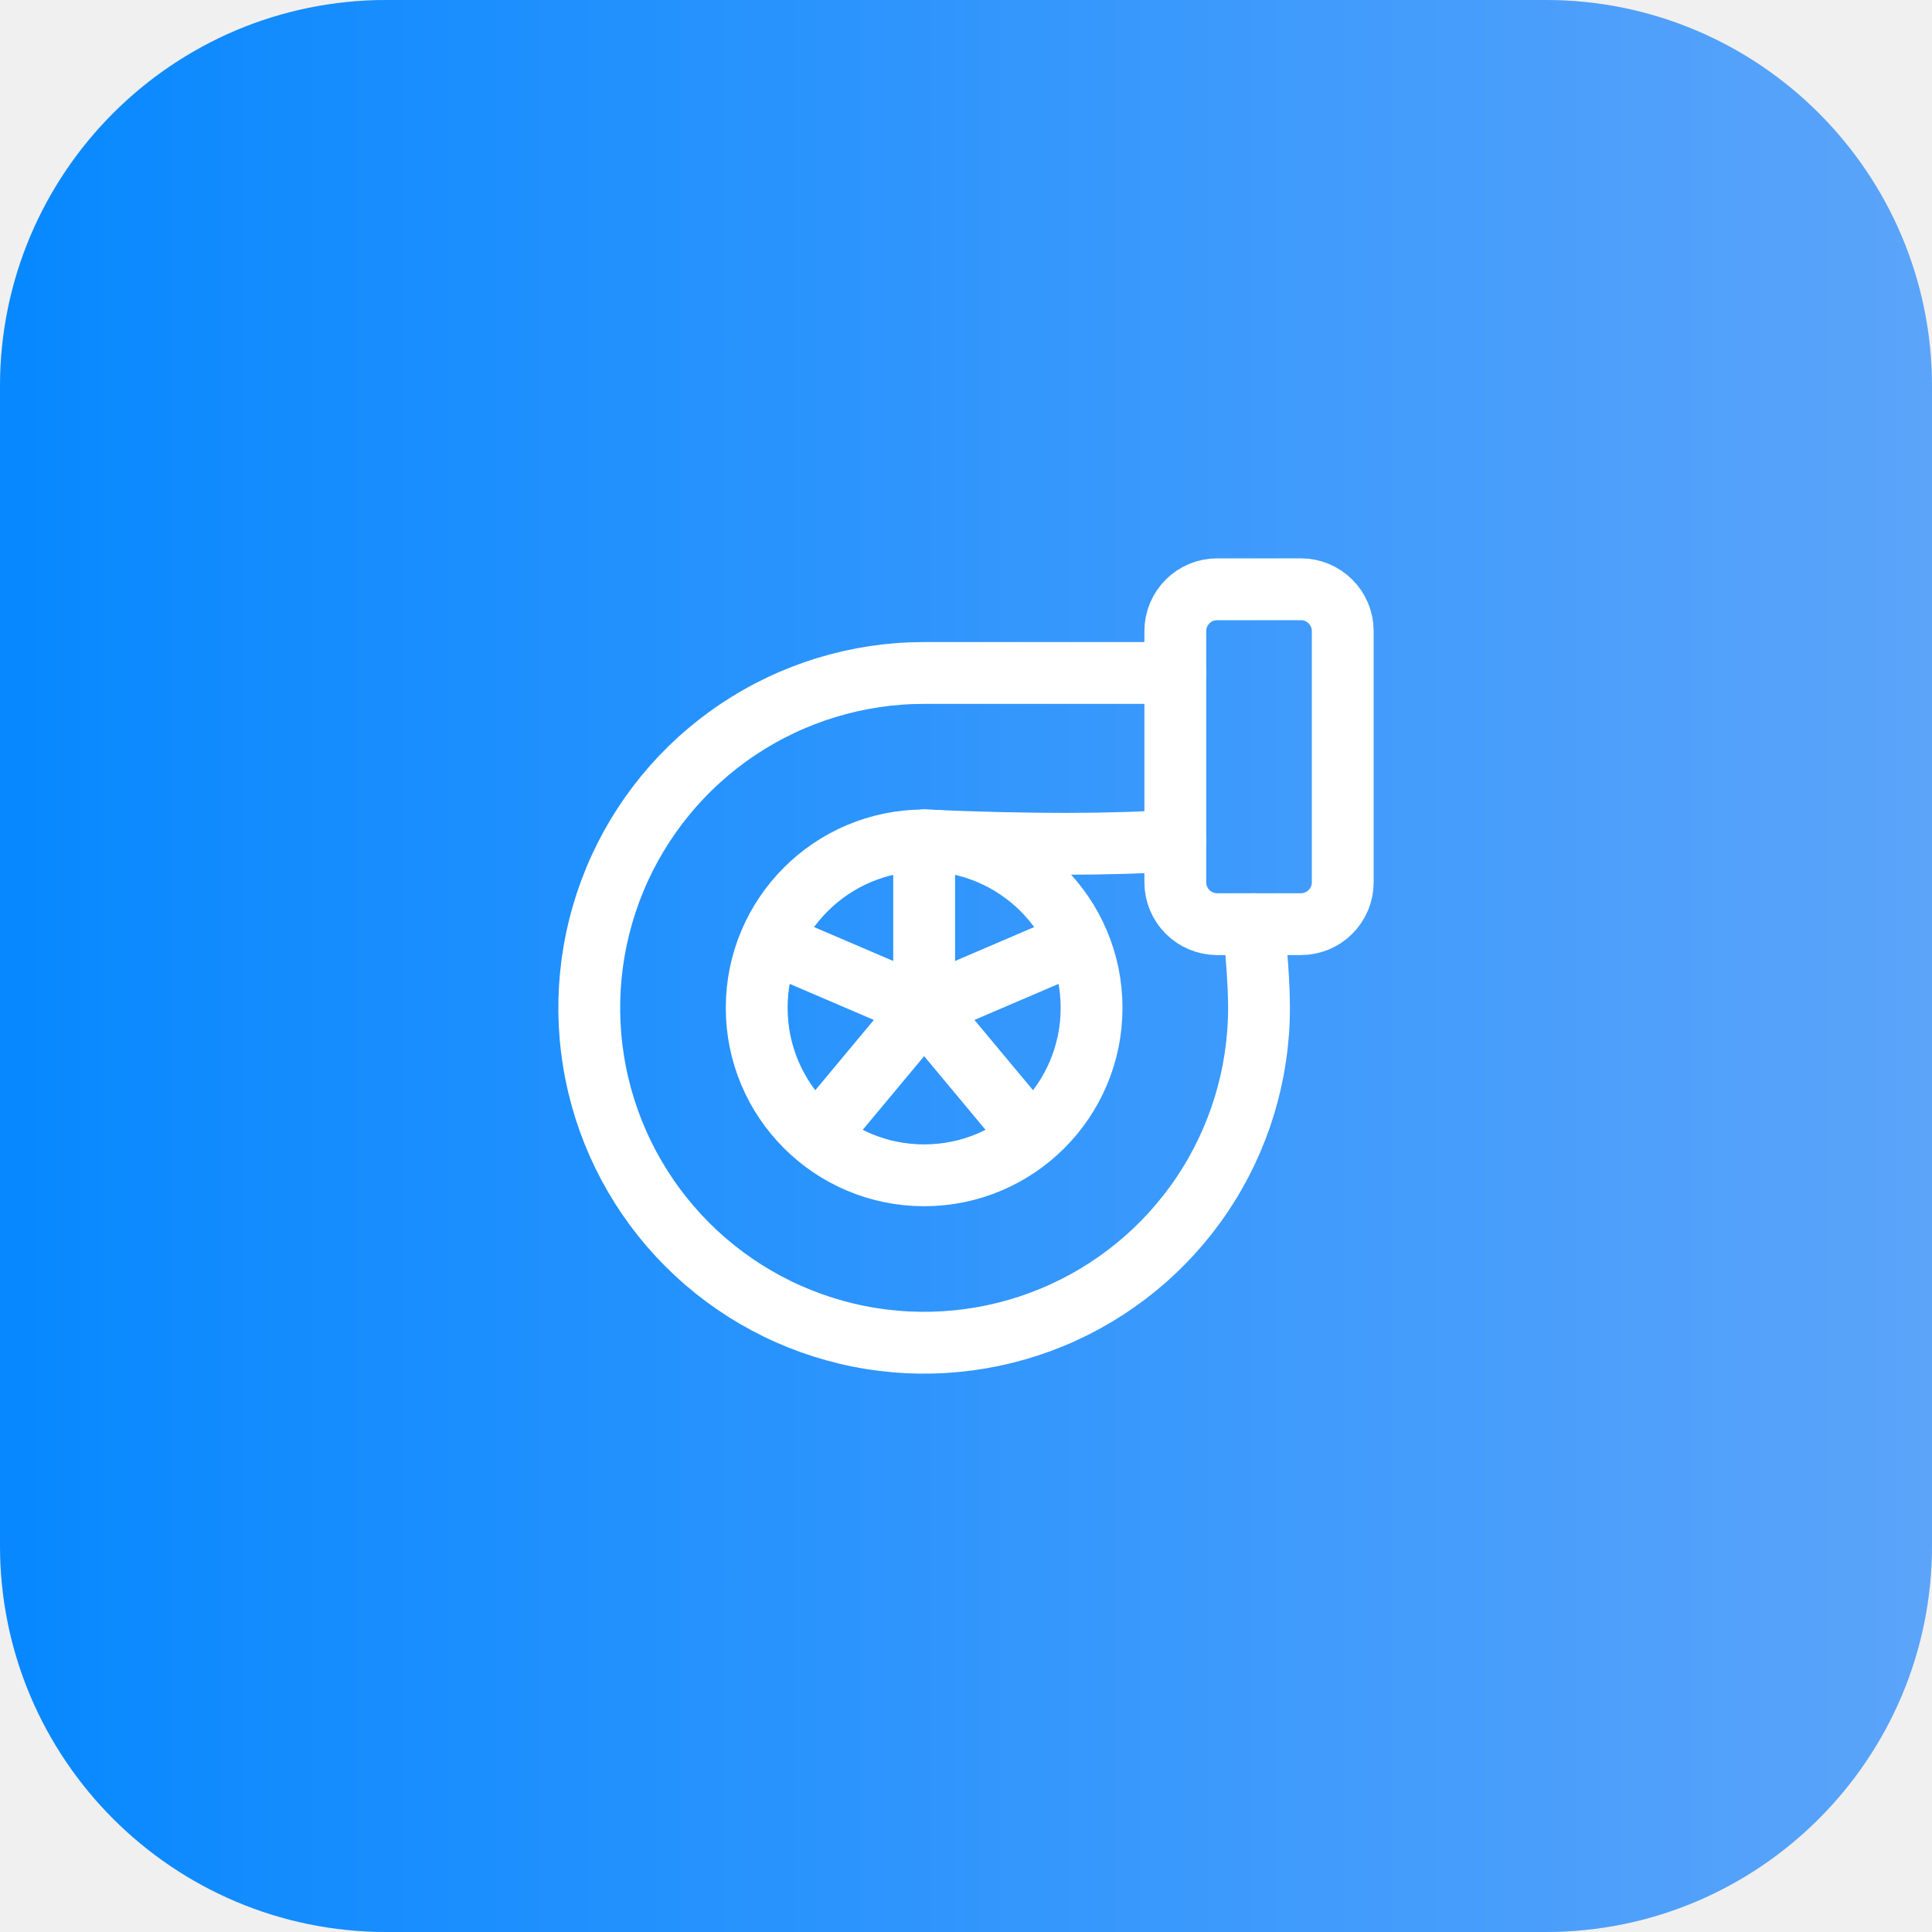
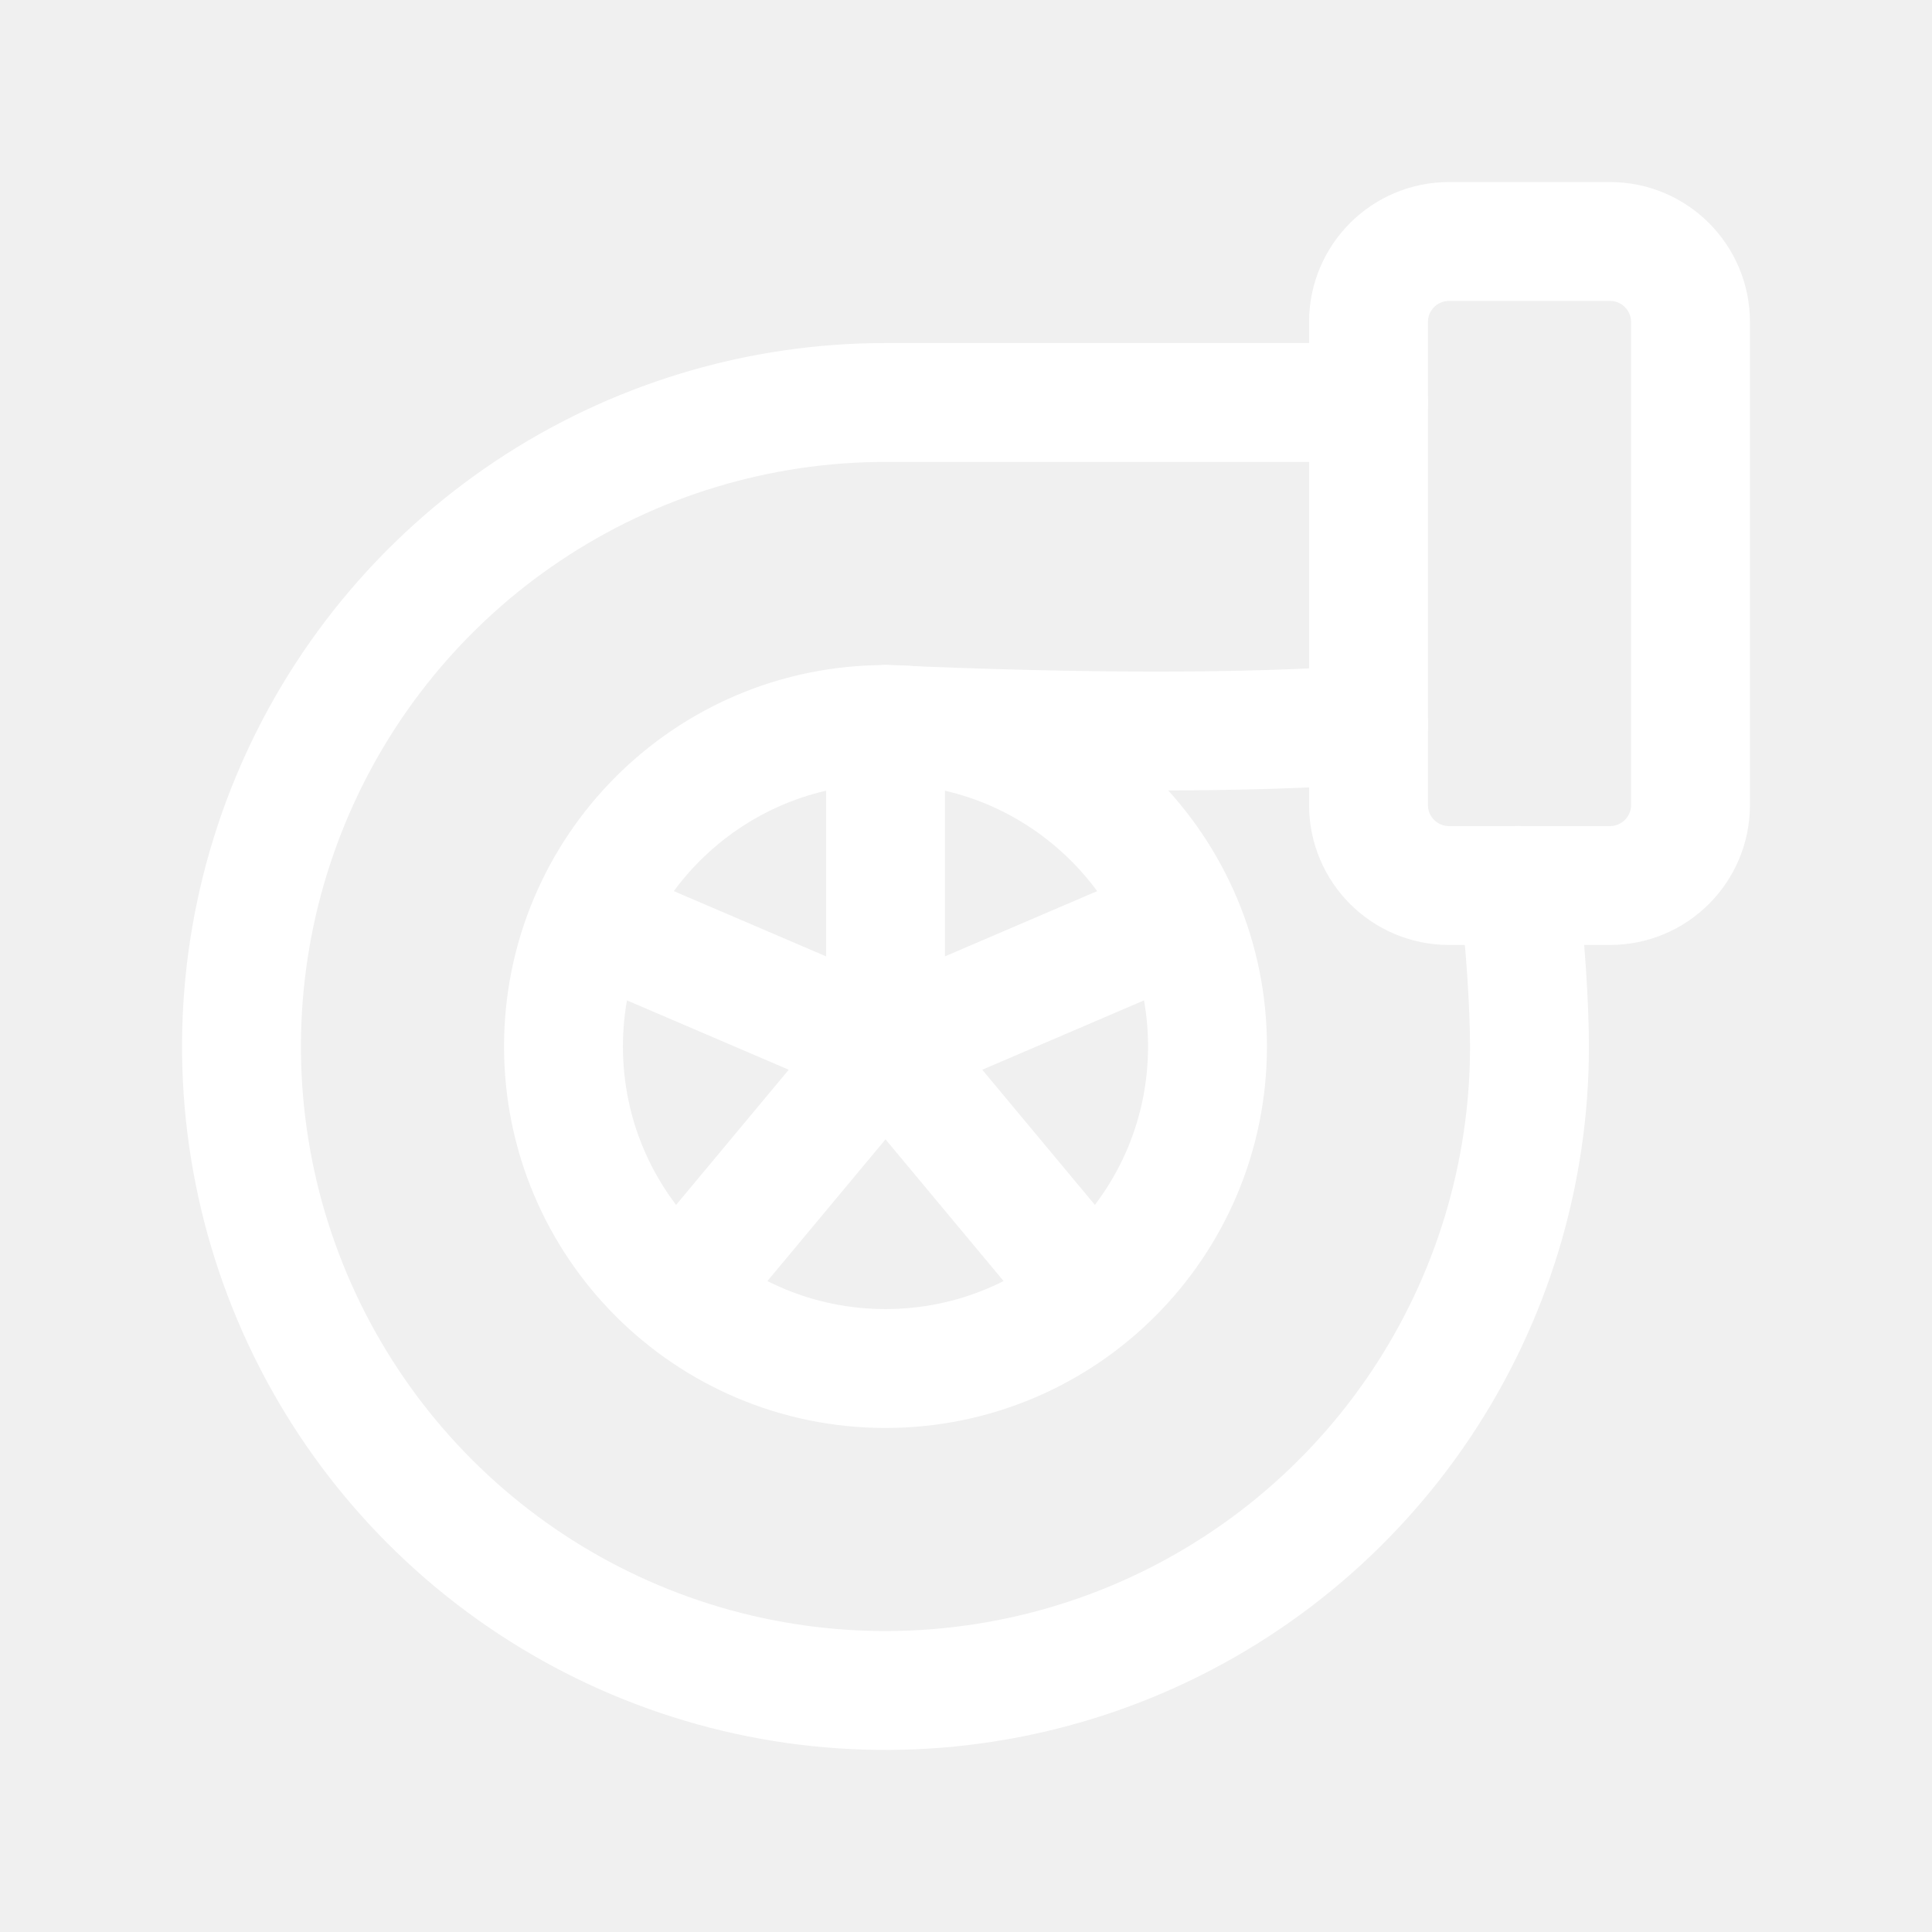
- <svg xmlns="http://www.w3.org/2000/svg" width="125" height="125" viewBox="0 0 125 125" fill="none">
-   <rect width="125" height="125" rx="25" fill="#D9D9D9" />
-   <rect width="125" height="125" rx="25" fill="url(#paint0_linear_329_123)" />
-   <g clip-path="url(#clip0_329_123)">
-     <path d="M59.791 76.042C65.774 76.042 70.625 71.191 70.625 65.208C70.625 59.225 65.774 54.375 59.791 54.375C53.808 54.375 48.958 59.225 48.958 65.208C48.958 71.191 53.808 76.042 59.791 76.042Z" stroke="white" stroke-width="4" stroke-linecap="round" stroke-linejoin="round" />
-     <path d="M81.079 59.791C81.317 61.579 81.458 63.886 81.458 65.208C81.458 69.493 80.188 73.683 77.807 77.246C75.426 80.809 72.042 83.586 68.083 85.226C64.124 86.865 59.768 87.294 55.565 86.459C51.362 85.623 47.501 83.559 44.471 80.529C41.441 77.499 39.377 73.638 38.541 69.435C37.705 65.232 38.134 60.876 39.774 56.917C41.414 52.958 44.191 49.574 47.754 47.193C51.317 44.812 55.506 43.541 59.792 43.541H76.042" stroke="white" stroke-width="4" stroke-linecap="round" stroke-linejoin="round" />
-     <path d="M59.792 54.375C66.533 54.667 71.95 54.667 76.042 54.375" stroke="white" stroke-width="4" stroke-linecap="round" stroke-linejoin="round" />
-     <path d="M84.167 38.125H78.75C77.255 38.125 76.042 39.338 76.042 40.833V57.083C76.042 58.579 77.255 59.792 78.75 59.792H84.167C85.663 59.792 86.875 58.579 86.875 57.083V40.833C86.875 39.338 85.663 38.125 84.167 38.125Z" stroke="white" stroke-width="4" stroke-linecap="round" stroke-linejoin="round" />
-     <path d="M59.792 65.209L50.312 61.146" stroke="white" stroke-width="4" stroke-linecap="round" stroke-linejoin="round" />
-     <path d="M59.792 65.209L66.563 73.334" stroke="white" stroke-width="4" stroke-linecap="round" stroke-linejoin="round" />
-     <path d="M53.02 73.334L59.791 65.209" stroke="white" stroke-width="4" stroke-linecap="round" stroke-linejoin="round" />
-     <path d="M59.792 65.209L69.271 61.146" stroke="white" stroke-width="4" stroke-linecap="round" stroke-linejoin="round" />
-     <path d="M59.792 54.375V65.208" stroke="white" stroke-width="4" stroke-linecap="round" stroke-linejoin="round" />
+ <svg xmlns="http://www.w3.org/2000/svg" width="65" height="65" viewBox="0 0 65 65" fill="none">
+   <g clip-path="url(#clip0_2013_132)">
+     <path d="M29.791 46.042C35.774 46.042 40.625 41.191 40.625 35.208C40.625 29.225 35.774 24.375 29.791 24.375C23.808 24.375 18.958 29.225 18.958 35.208C18.958 41.191 23.808 46.042 29.791 46.042Z" stroke="white" stroke-width="4" stroke-linecap="round" stroke-linejoin="round" />
+     <path d="M51.079 29.791C51.318 31.579 51.458 33.886 51.458 35.208C51.458 39.493 50.188 43.682 47.807 47.245C45.426 50.809 42.042 53.586 38.083 55.226C34.124 56.865 29.768 57.294 25.565 56.459C21.362 55.623 17.501 53.559 14.471 50.529C11.441 47.499 9.377 43.638 8.541 39.435C7.705 35.232 8.134 30.876 9.774 26.917C11.414 22.958 14.191 19.574 17.754 17.193C21.317 14.812 25.506 13.541 29.792 13.541H46.042" stroke="white" stroke-width="4" stroke-linecap="round" stroke-linejoin="round" />
+     <path d="M29.792 24.375C36.533 24.668 41.95 24.668 46.042 24.375" stroke="white" stroke-width="4" stroke-linecap="round" stroke-linejoin="round" />
+     <path d="M54.167 8.125H48.75C47.255 8.125 46.042 9.338 46.042 10.833V27.083C46.042 28.579 47.255 29.792 48.75 29.792H54.167C55.663 29.792 56.875 28.579 56.875 27.083V10.833C56.875 9.338 55.663 8.125 54.167 8.125Z" stroke="white" stroke-width="4" stroke-linecap="round" stroke-linejoin="round" />
+     <path d="M29.792 35.209L20.312 31.146" stroke="white" stroke-width="4" stroke-linecap="round" stroke-linejoin="round" />
+     <path d="M29.792 35.209L36.563 43.334" stroke="white" stroke-width="4" stroke-linecap="round" stroke-linejoin="round" />
+     <path d="M23.02 43.334L29.791 35.209" stroke="white" stroke-width="4" stroke-linecap="round" stroke-linejoin="round" />
+     <path d="M29.792 35.209L39.271 31.146" stroke="white" stroke-width="4" stroke-linecap="round" stroke-linejoin="round" />
+     <path d="M29.792 24.375V35.208" stroke="white" stroke-width="4" stroke-linecap="round" stroke-linejoin="round" />
  </g>
  <defs>
-     <linearGradient id="paint0_linear_329_123" x1="125" y1="62.5" x2="0" y2="62.5" gradientUnits="userSpaceOnUse">
-       <stop stop-color="#5BA4FA" />
-       <stop offset="1" stop-color="#0788FF" />
-     </linearGradient>
-     <clipPath id="clip0_329_123">
-       <rect width="65" height="65" fill="white" transform="translate(30 30)" />
+     <clipPath id="clip0_2013_132">
+       <rect width="65" height="65" fill="white" />
    </clipPath>
  </defs>
</svg>
